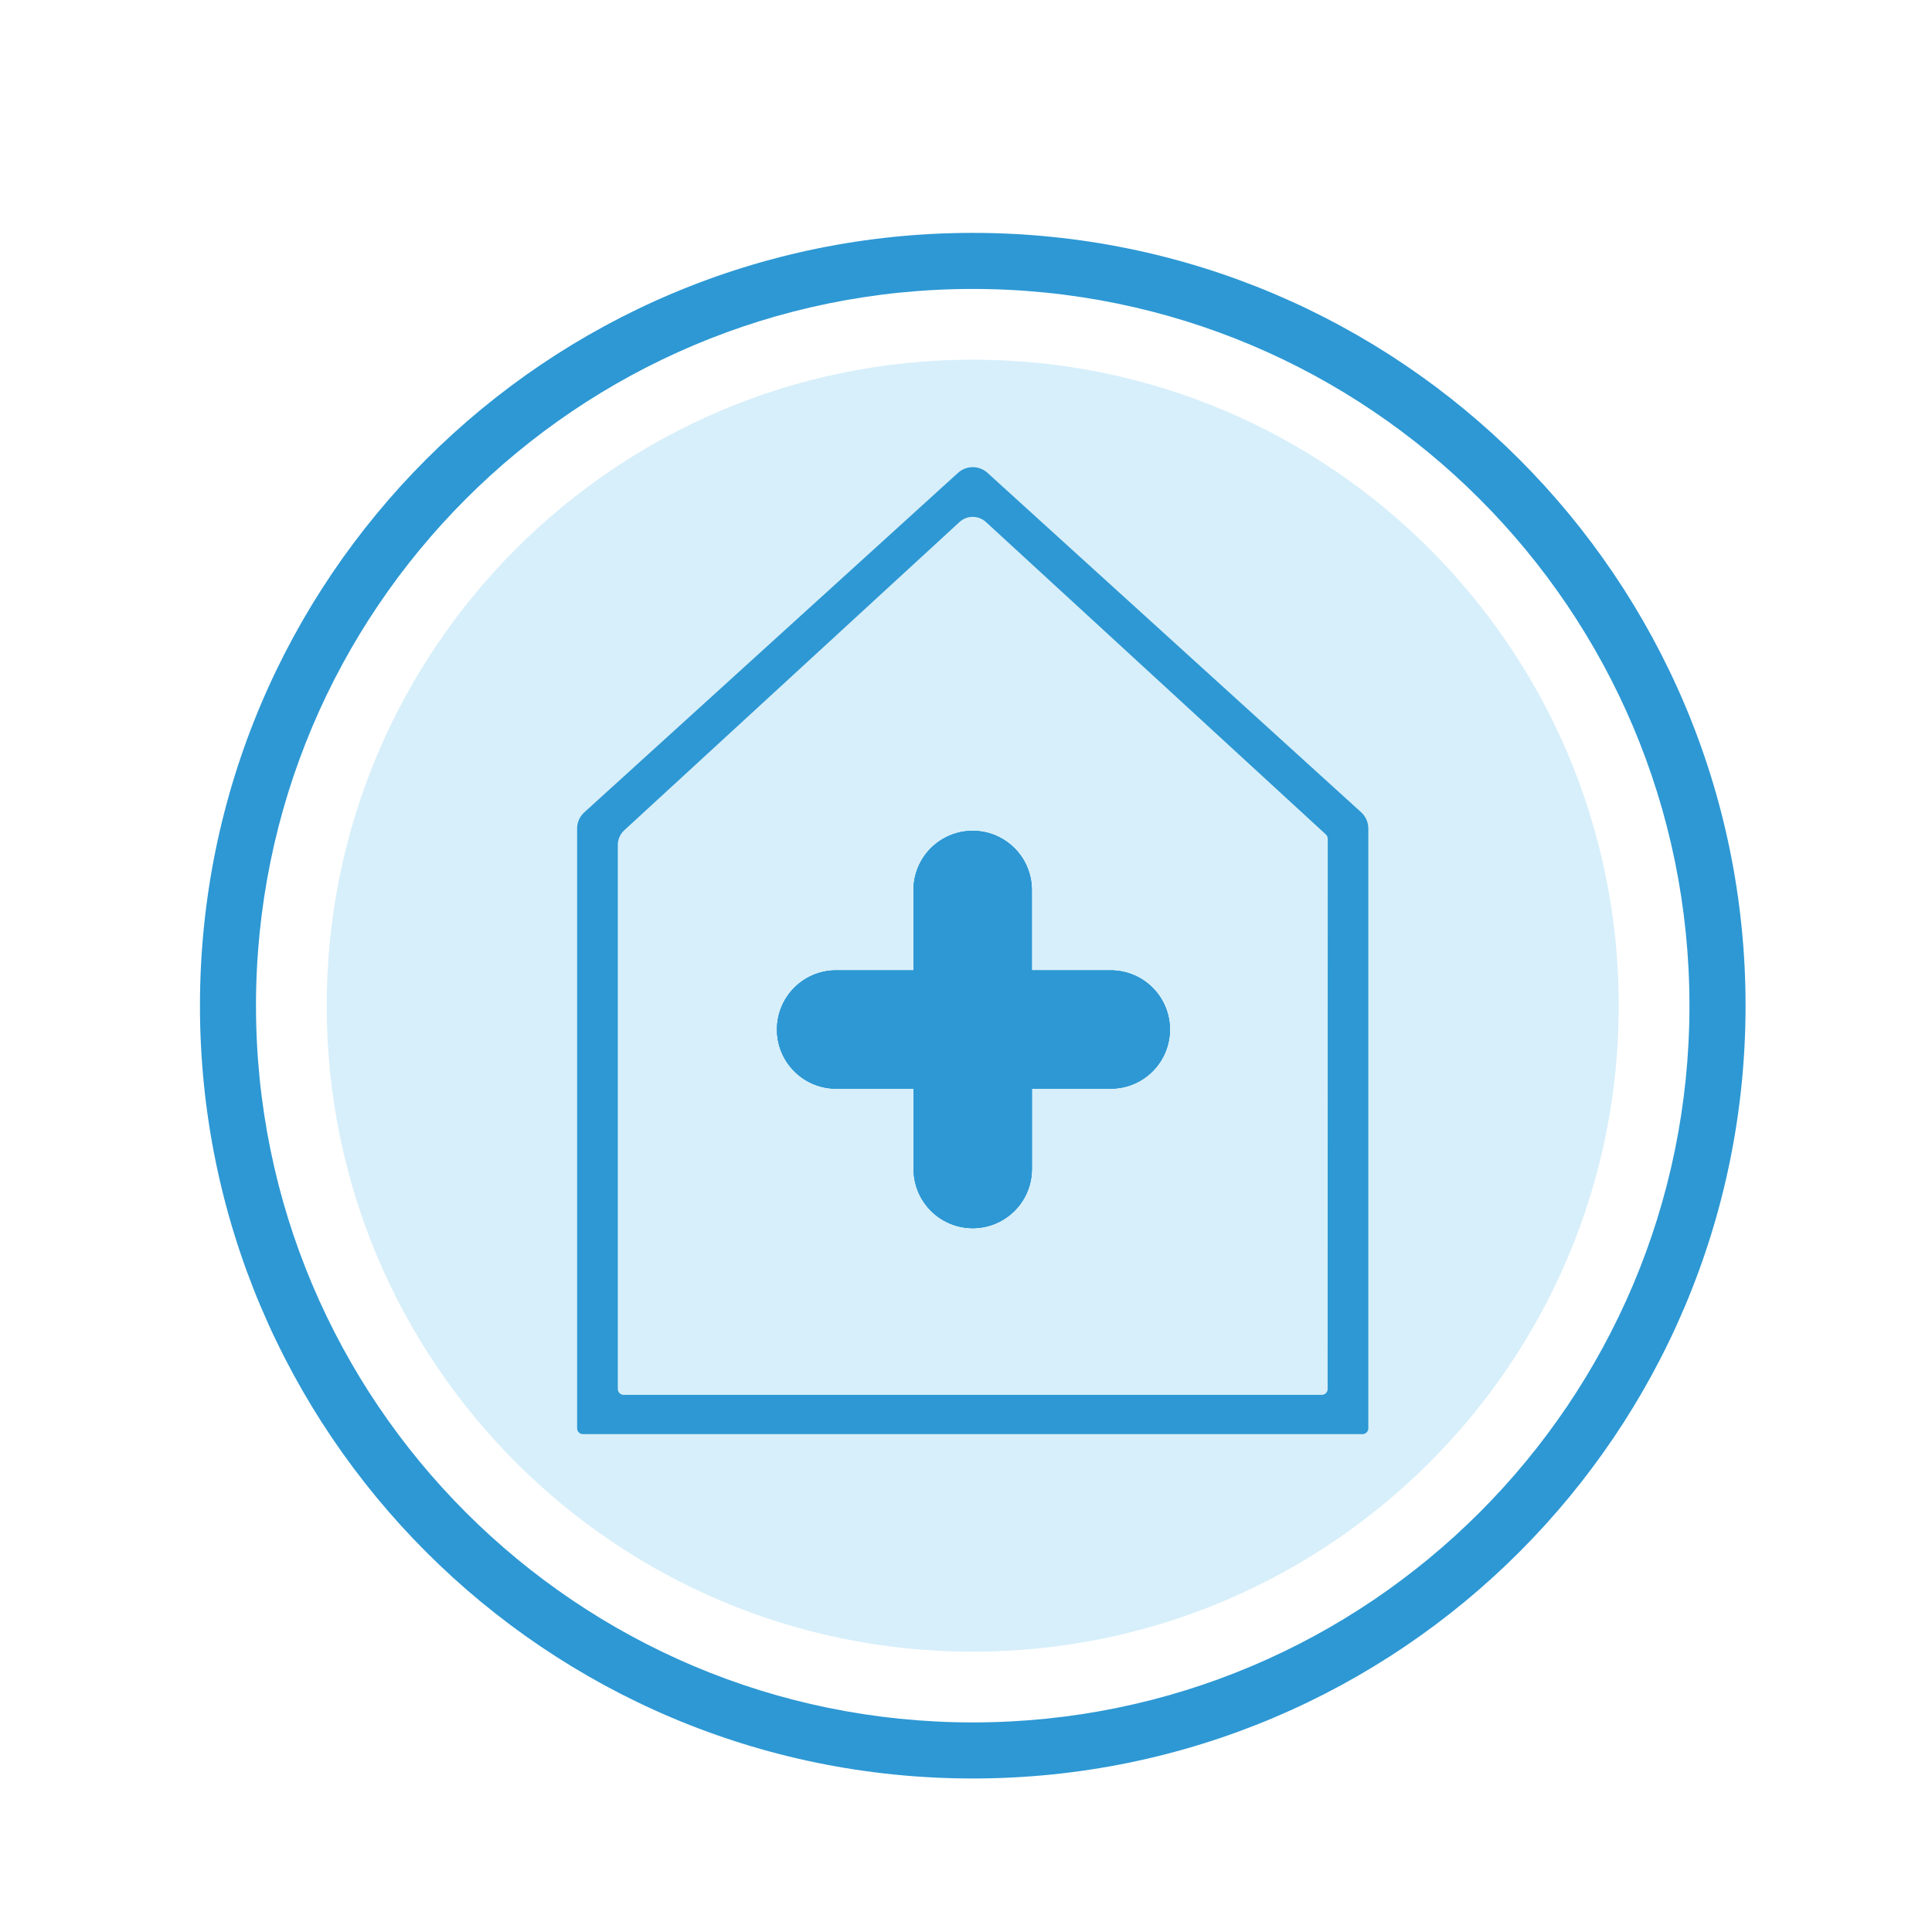
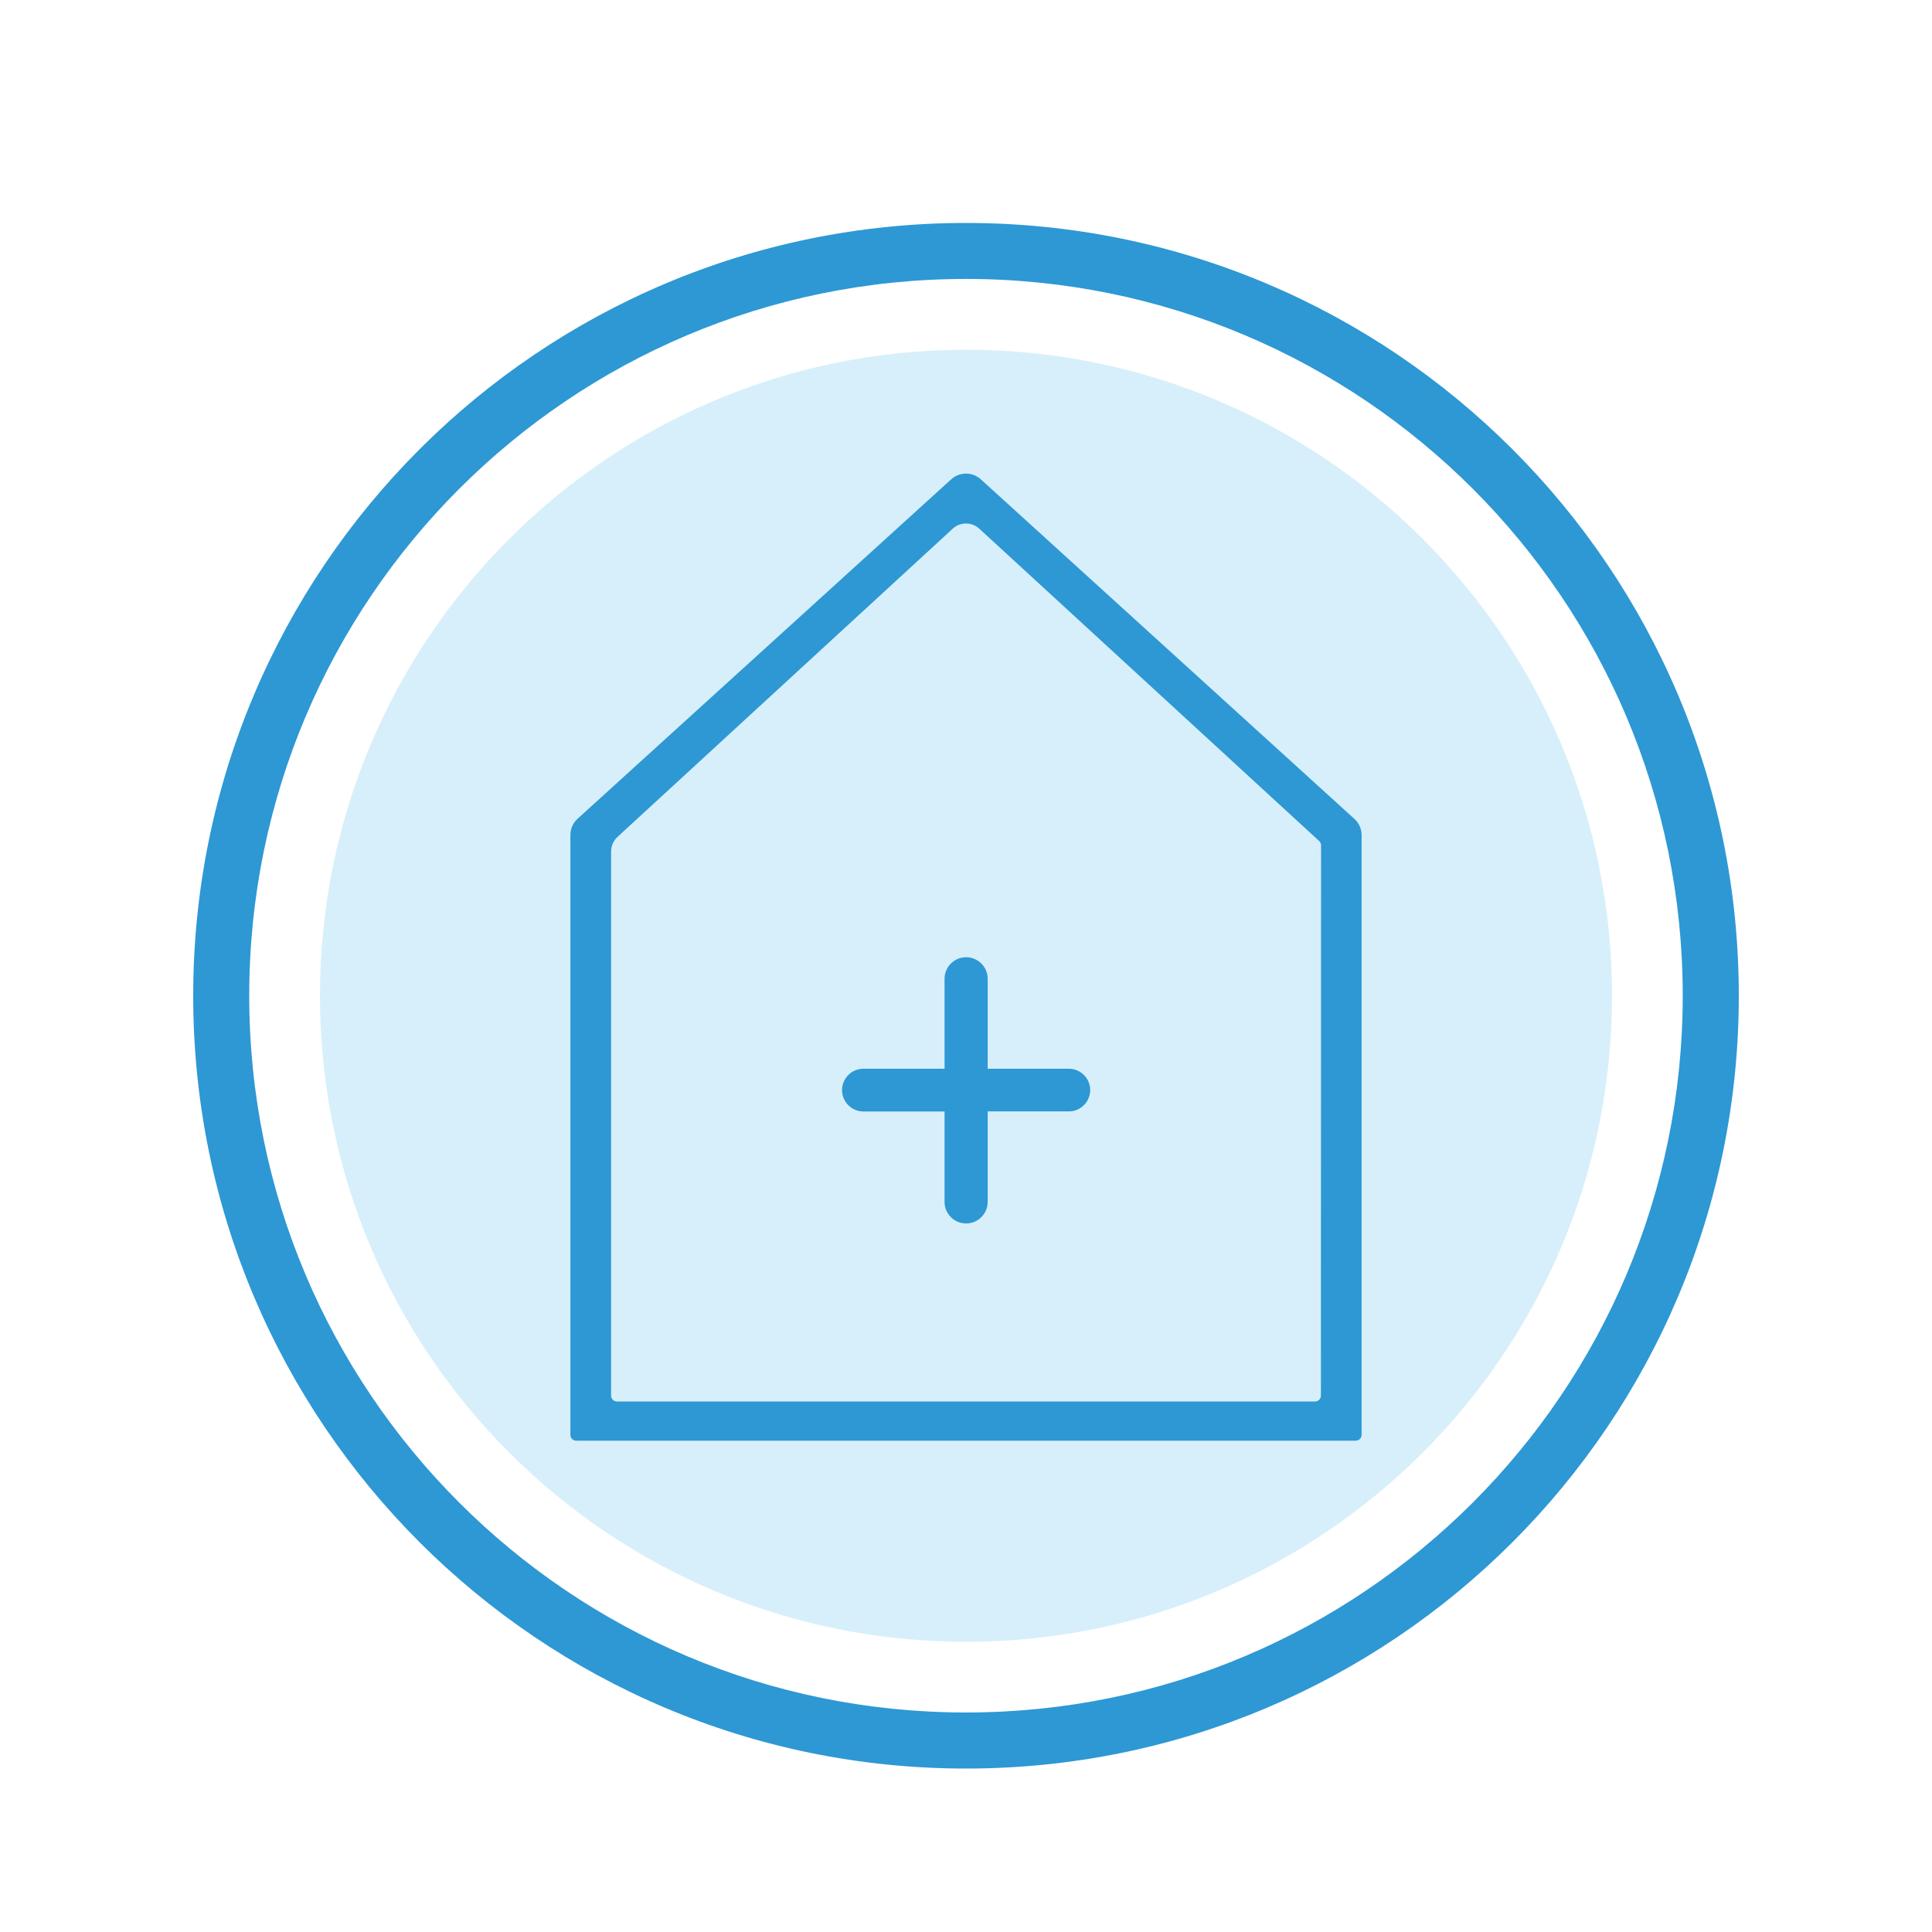
<svg xmlns="http://www.w3.org/2000/svg" id="Layer_1" data-name="Layer 1" viewBox="0 0 500 500">
  <defs>
    <style>
      .cls-1 {
        fill: #29abe2;
        opacity: 0.19;
      }

      .cls-2 {
        fill: #2d98d4;
      }
    </style>
  </defs>
  <g>
-     <circle class="cls-1" cx="251.74" cy="260.27" r="167.19" />
+     <circle class="cls-1" cx="250" cy="257.7" r="167.19" />
+     <path class="cls-2" d="M250,57.7c-110.47,0-200,89.54-200,200s89.54,200,200,200,200-89.53,200-200S360.47,57.7,250,57.7Zm0,385.49a185.49,185.49,0,0,1,0-371c102.44,0,185.49,83,185.49,185.49S352.44,443.19,250,443.19Z" />
    <g>
-       <path class="cls-2" d="M302.77,266.43a15.3,15.3,0,0,1-15.31,15.31H267.05v20.41a15.31,15.31,0,1,1-30.61,0V281.74H216a15.31,15.31,0,0,1,0-30.61h20.42V230.72a15.31,15.31,0,1,1,30.61,0v20.41h20.41A15.3,15.3,0,0,1,302.77,266.43Z" />
-       <path class="cls-2" d="M302.77,266.43a15.3,15.3,0,0,1-15.31,15.31H267.05v20.41a15.31,15.31,0,1,1-30.61,0V281.74H216a15.31,15.31,0,0,1,0-30.61h20.42V230.72a15.31,15.31,0,1,1,30.61,0v20.41h20.41A15.3,15.3,0,0,1,302.77,266.43Z" />
-       <path class="cls-2" d="M352.26,210.21l-96.74-87.87a5.67,5.67,0,0,0-7.55,0l-96.73,87.87a5.63,5.63,0,0,0-1.88,4.21V369.65a1.51,1.51,0,0,0,1.5,1.5H352.62a1.5,1.5,0,0,0,1.5-1.5V214.42A5.69,5.69,0,0,0,352.26,210.21Zm-8.67,149.26a1.51,1.51,0,0,1-1.5,1.52H161.39a1.52,1.52,0,0,1-1.5-1.52V218.68a5.19,5.19,0,0,1,1.68-3.82l86.78-79.79a5.06,5.06,0,0,1,6.78,0l88,80.88a1.51,1.51,0,0,1,.49,1.12Z" />
-       <path class="cls-2" d="M302.77,266.43a15.3,15.3,0,0,1-15.31,15.31H267.05v20.41a15.31,15.31,0,1,1-30.61,0V281.74H216a15.31,15.31,0,0,1,0-30.61h20.42V230.72a15.31,15.31,0,1,1,30.61,0v20.41h20.41A15.3,15.3,0,0,1,302.77,266.43Z" />
+       <path class="cls-2" d="M350.51,211.92,253.78,124a5.7,5.7,0,0,0-7.56,0l-96.73,87.88a5.65,5.65,0,0,0-1.87,4.2V371.36a1.5,1.5,0,0,0,1.5,1.49H350.88a1.5,1.5,0,0,0,1.5-1.49V216.12A5.65,5.65,0,0,0,350.51,211.92Zm-8.66,149.26a1.52,1.52,0,0,1-1.5,1.52H159.65a1.52,1.52,0,0,1-1.5-1.52V220.39a5.17,5.17,0,0,1,1.68-3.82l86.78-79.79a5.06,5.06,0,0,1,6.78,0l88,80.87a1.52,1.52,0,0,1,.5,1.13Z" />
+       <path class="cls-2" d="M223.45,276.59h21V253.32a5.58,5.58,0,0,1,5.58-5.59h0a5.58,5.58,0,0,1,5.58,5.59v23.27h21a5.53,5.53,0,0,1,5.53,5.52v0a5.53,5.53,0,0,1-5.53,5.52h-21v23.42a5.58,5.58,0,0,1-5.58,5.58h0a5.58,5.58,0,0,1-5.58-5.58V287.65h-21a5.53,5.53,0,0,1-5.53-5.52v0A5.53,5.53,0,0,1,223.45,276.59Z" />
    </g>
-     <path class="cls-2" d="M251.75,60.27c-110.47,0-200,89.54-200,200s89.54,200,200,200,200-89.53,200-200S362.21,60.27,251.75,60.27Zm0,385.49A185.49,185.49,0,1,1,437.23,260.27,185.48,185.48,0,0,1,251.74,445.76Z" />
  </g>
</svg>
